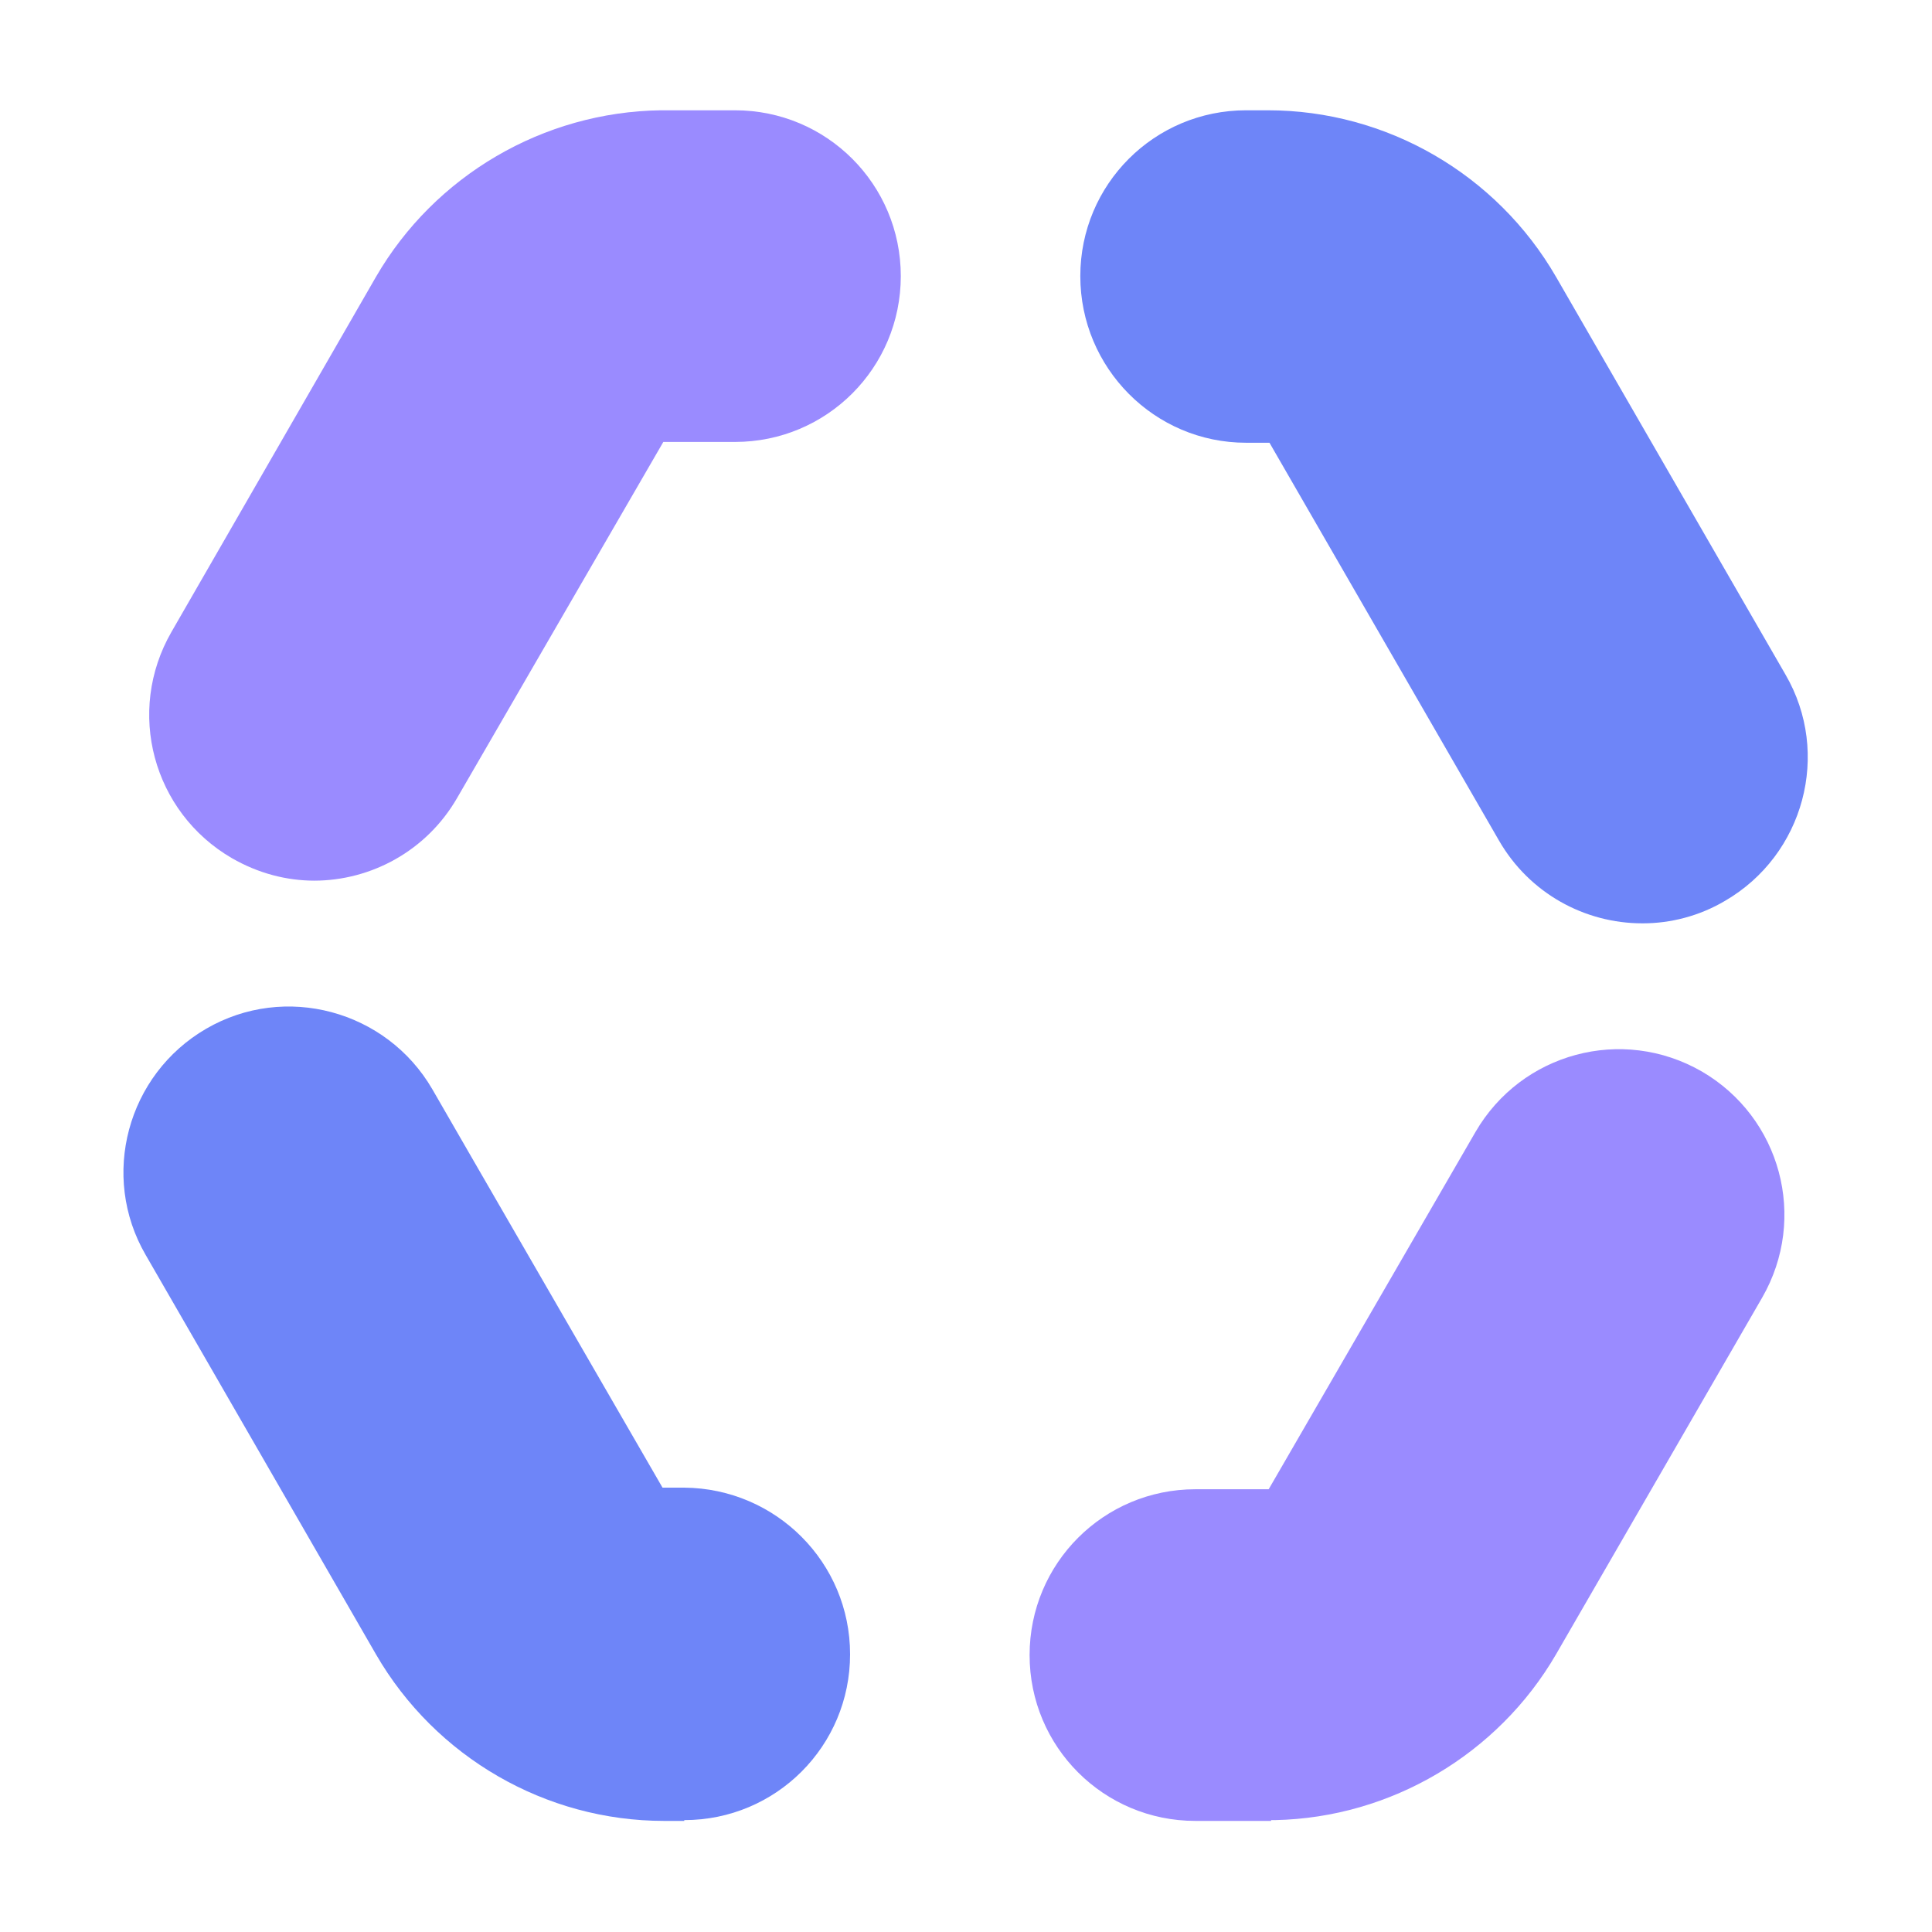
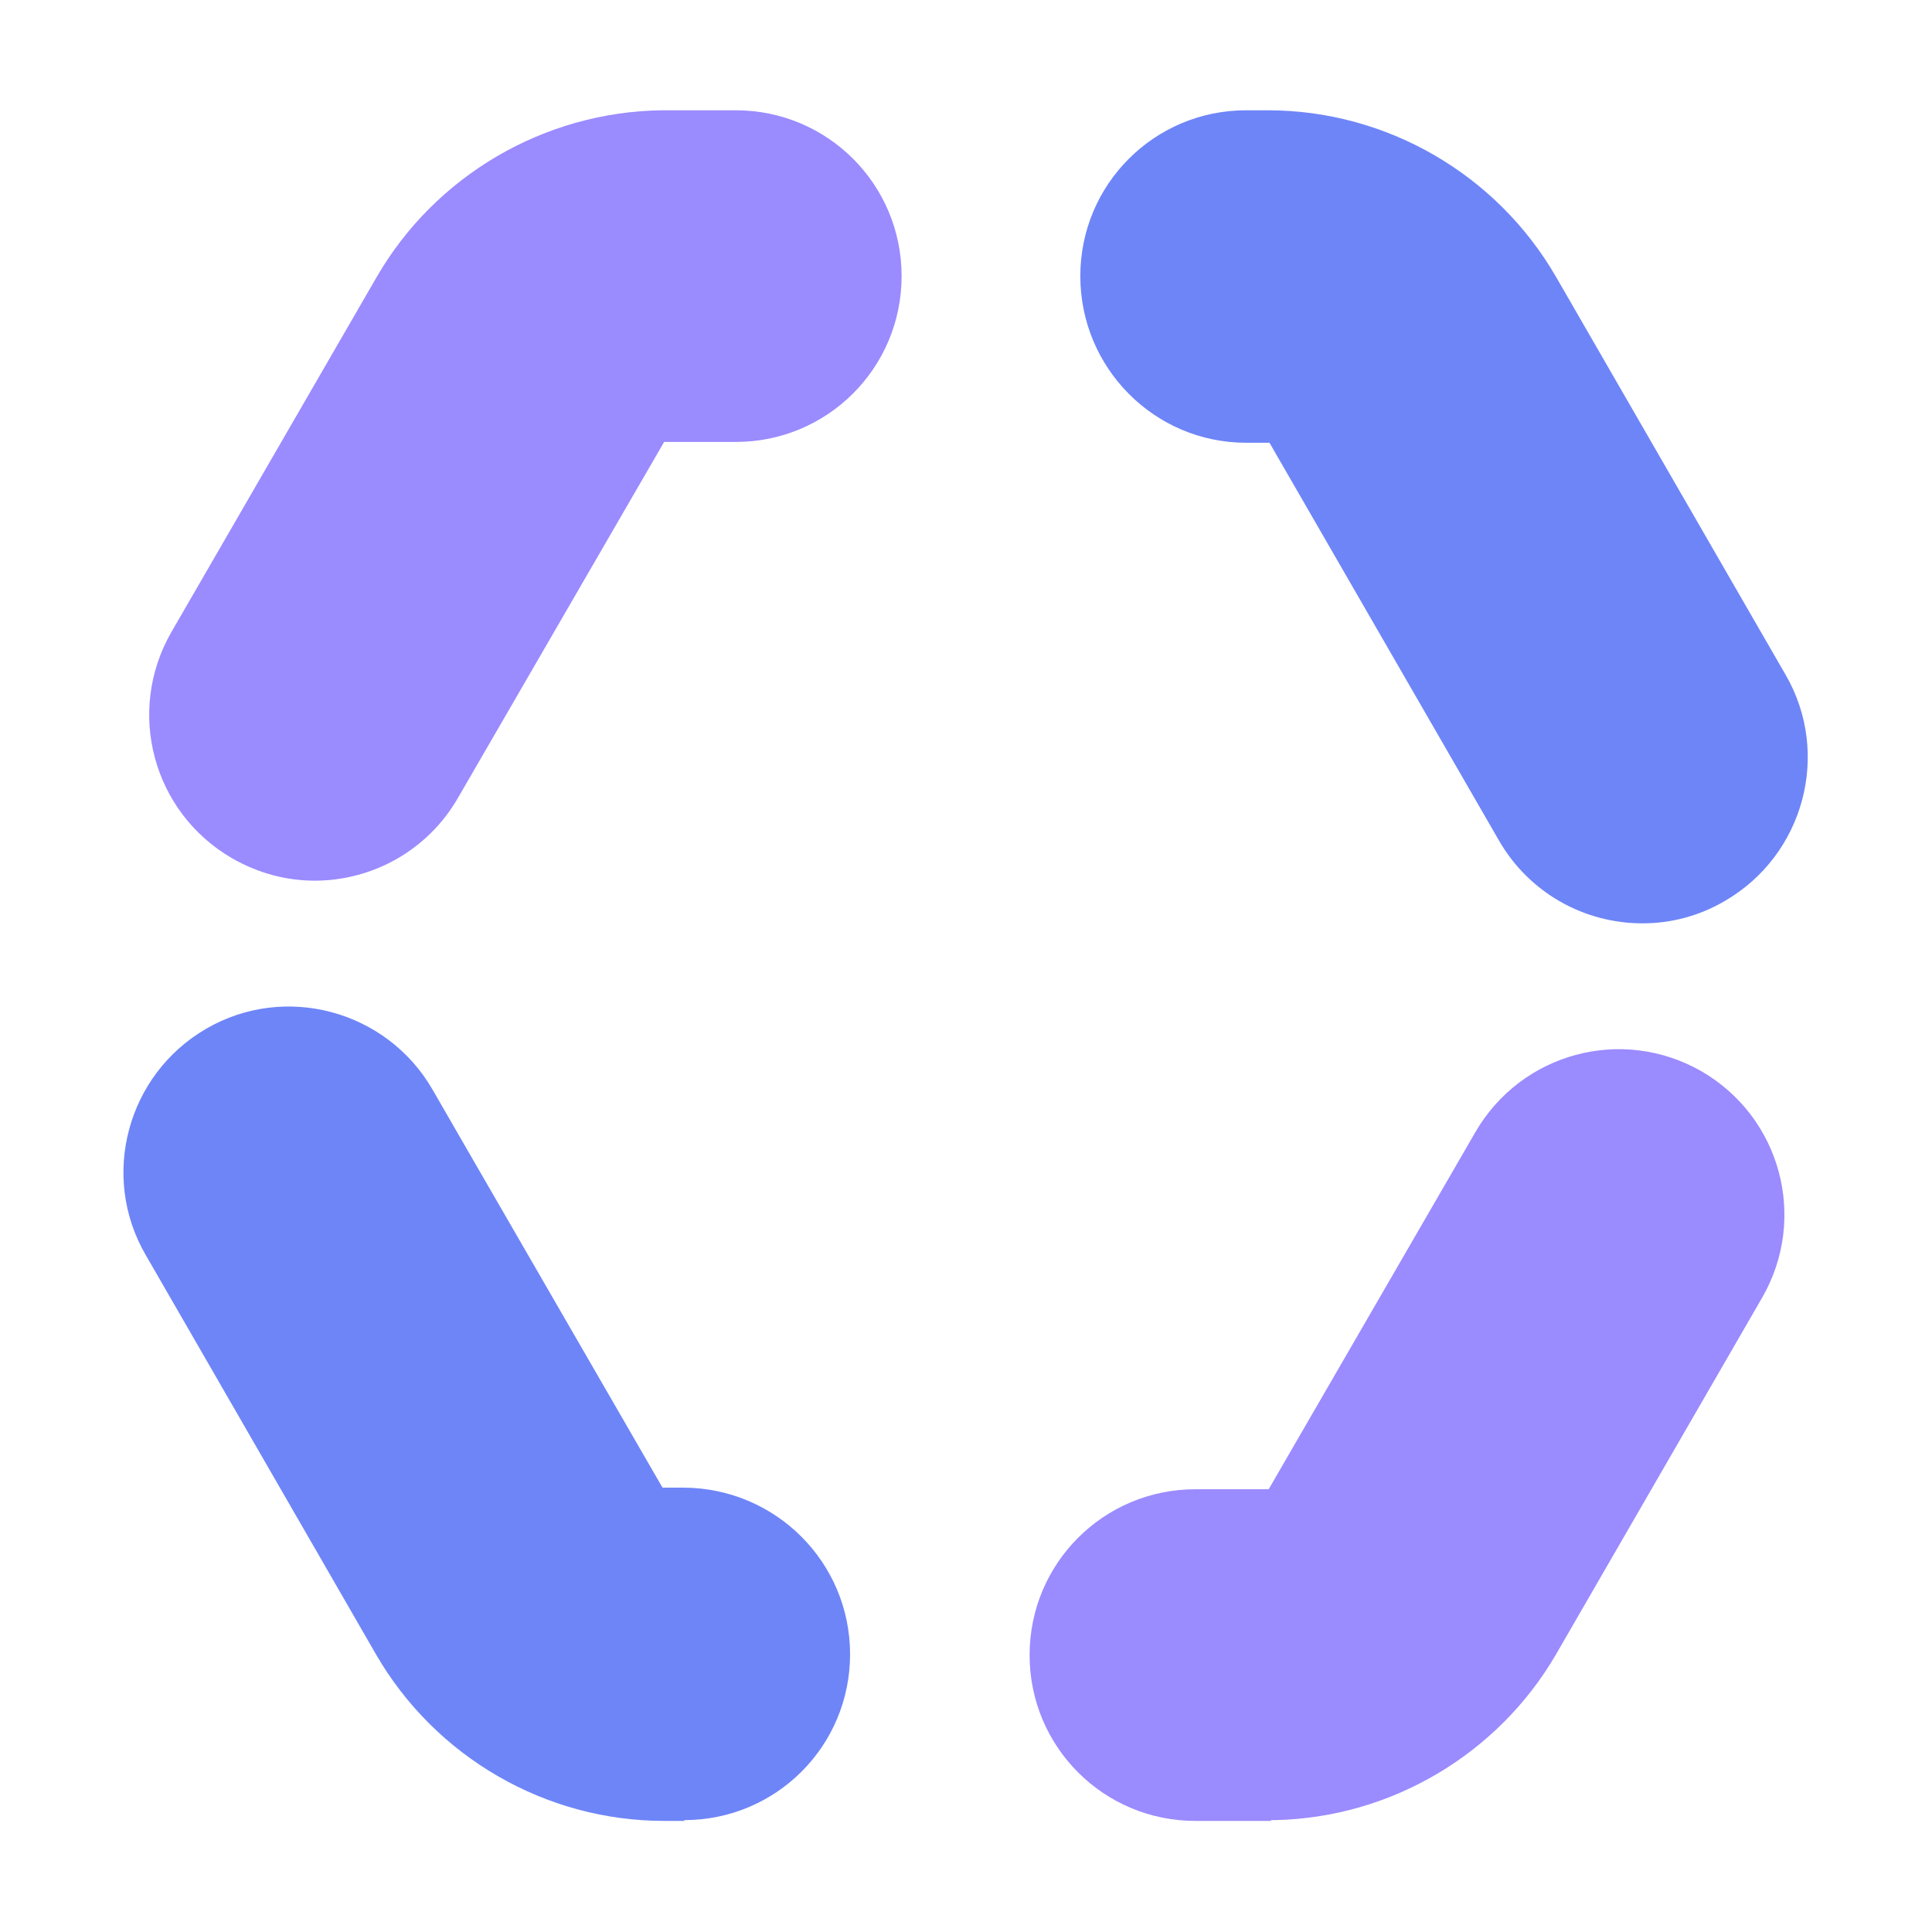
- <svg xmlns="http://www.w3.org/2000/svg" id="a" viewBox="0 0 24 24">
-   <path d="M15.79,22.62h-.94c-1.14,0-2.06-.92-2.06-2.06s.92-2.06,2.06-2.06h.91l2.57-4.44c.57-.98,1.82-1.32,2.81-.75,.98,.57,1.32,1.82,.75,2.81l-2.56,4.43c-.72,1.24-2.05,2.03-3.49,2.06-.02,0-.03,0-.05,0ZM3.91,10.94c-.35,0-.7-.09-1.03-.28-.98-.57-1.32-1.82-.75-2.81L4.67,3.44c.73-1.26,2.08-2.05,3.54-2.07h0s.02,0,.02,0h.9c1.14,0,2.06,.92,2.06,2.06s-.92,2.06-2.06,2.06h-.89l-2.56,4.42c-.38,.66-1.07,1.03-1.78,1.03Z" fill="#9a8bff" />
-   <path d="M8.5,22.62h-.25c-1.47,0-2.84-.79-3.58-2.07l-2.41-4.18s0,0,0,0l-.45-.78c-.57-.98-.23-2.24,.75-2.81,.98-.57,2.24-.23,2.81,.75l.45,.78s0,0,0,0l2.41,4.17h.27c1.14,.01,2.06,.93,2.06,2.07s-.92,2.06-2.06,2.06Zm11.9-11.15c-.71,0-1.4-.37-1.78-1.03l-.45-.78s0,0,0,0l-2.4-4.16h-.29c-1.14,0-2.06-.93-2.06-2.07s.92-2.06,2.06-2.06h.27c1.47,0,2.84,.79,3.58,2.07l2.4,4.16s0,0,0,0l.45,.78c.57,.98,.23,2.24-.75,2.81-.32,.19-.68,.28-1.02,.28Z" fill="#6e85f8" />
+ <svg xmlns="http://www.w3.org/2000/svg" id="c" viewBox="0 0 24 24">
+   <path d="m15.79,22.62h-.94c-1.14,0-2.06-.92-2.06-2.06s.92-2.06,2.06-2.06h.91l2.57-4.44c.57-.98,1.82-1.32,2.81-.75.98.57,1.32,1.82.75,2.81l-2.56,4.43c-.72,1.24-2.05,2.03-3.49,2.06-.02,0-.03,0-.05,0ZM3.91,10.94c-.35,0-.7-.09-1.03-.28-.98-.57-1.32-1.82-.75-2.81l2.55-4.41c.73-1.26,2.08-2.05,3.54-2.07h0s.02,0,.02,0h.9c1.14,0,2.06.92,2.06,2.06s-.92,2.06-2.06,2.06h-.89l-2.56,4.42c-.38.66-1.07,1.03-1.78,1.03Z" fill="#9a8bff" />
+   <path d="m8.5,22.62h-.25c-1.47,0-2.84-.79-3.58-2.07l-2.41-4.18s0,0,0,0l-.45-.78c-.57-.98-.23-2.24.75-2.81.98-.57,2.24-.23,2.81.75l.45.78s0,0,0,0l2.41,4.17h.27c1.14.01,2.06.93,2.06,2.07s-.92,2.06-2.06,2.06Zm11.9-11.15c-.71,0-1.4-.37-1.78-1.03l-.45-.78s0,0,0,0l-2.4-4.16h-.29c-1.14,0-2.06-.93-2.06-2.07s.92-2.06,2.06-2.06h.27c1.47,0,2.84.79,3.58,2.07l2.4,4.16s0,0,0,0l.45.78c.57.98.23,2.24-.75,2.81-.32.19-.68.28-1.02.28Z" fill="#6e85f8" />
</svg>
